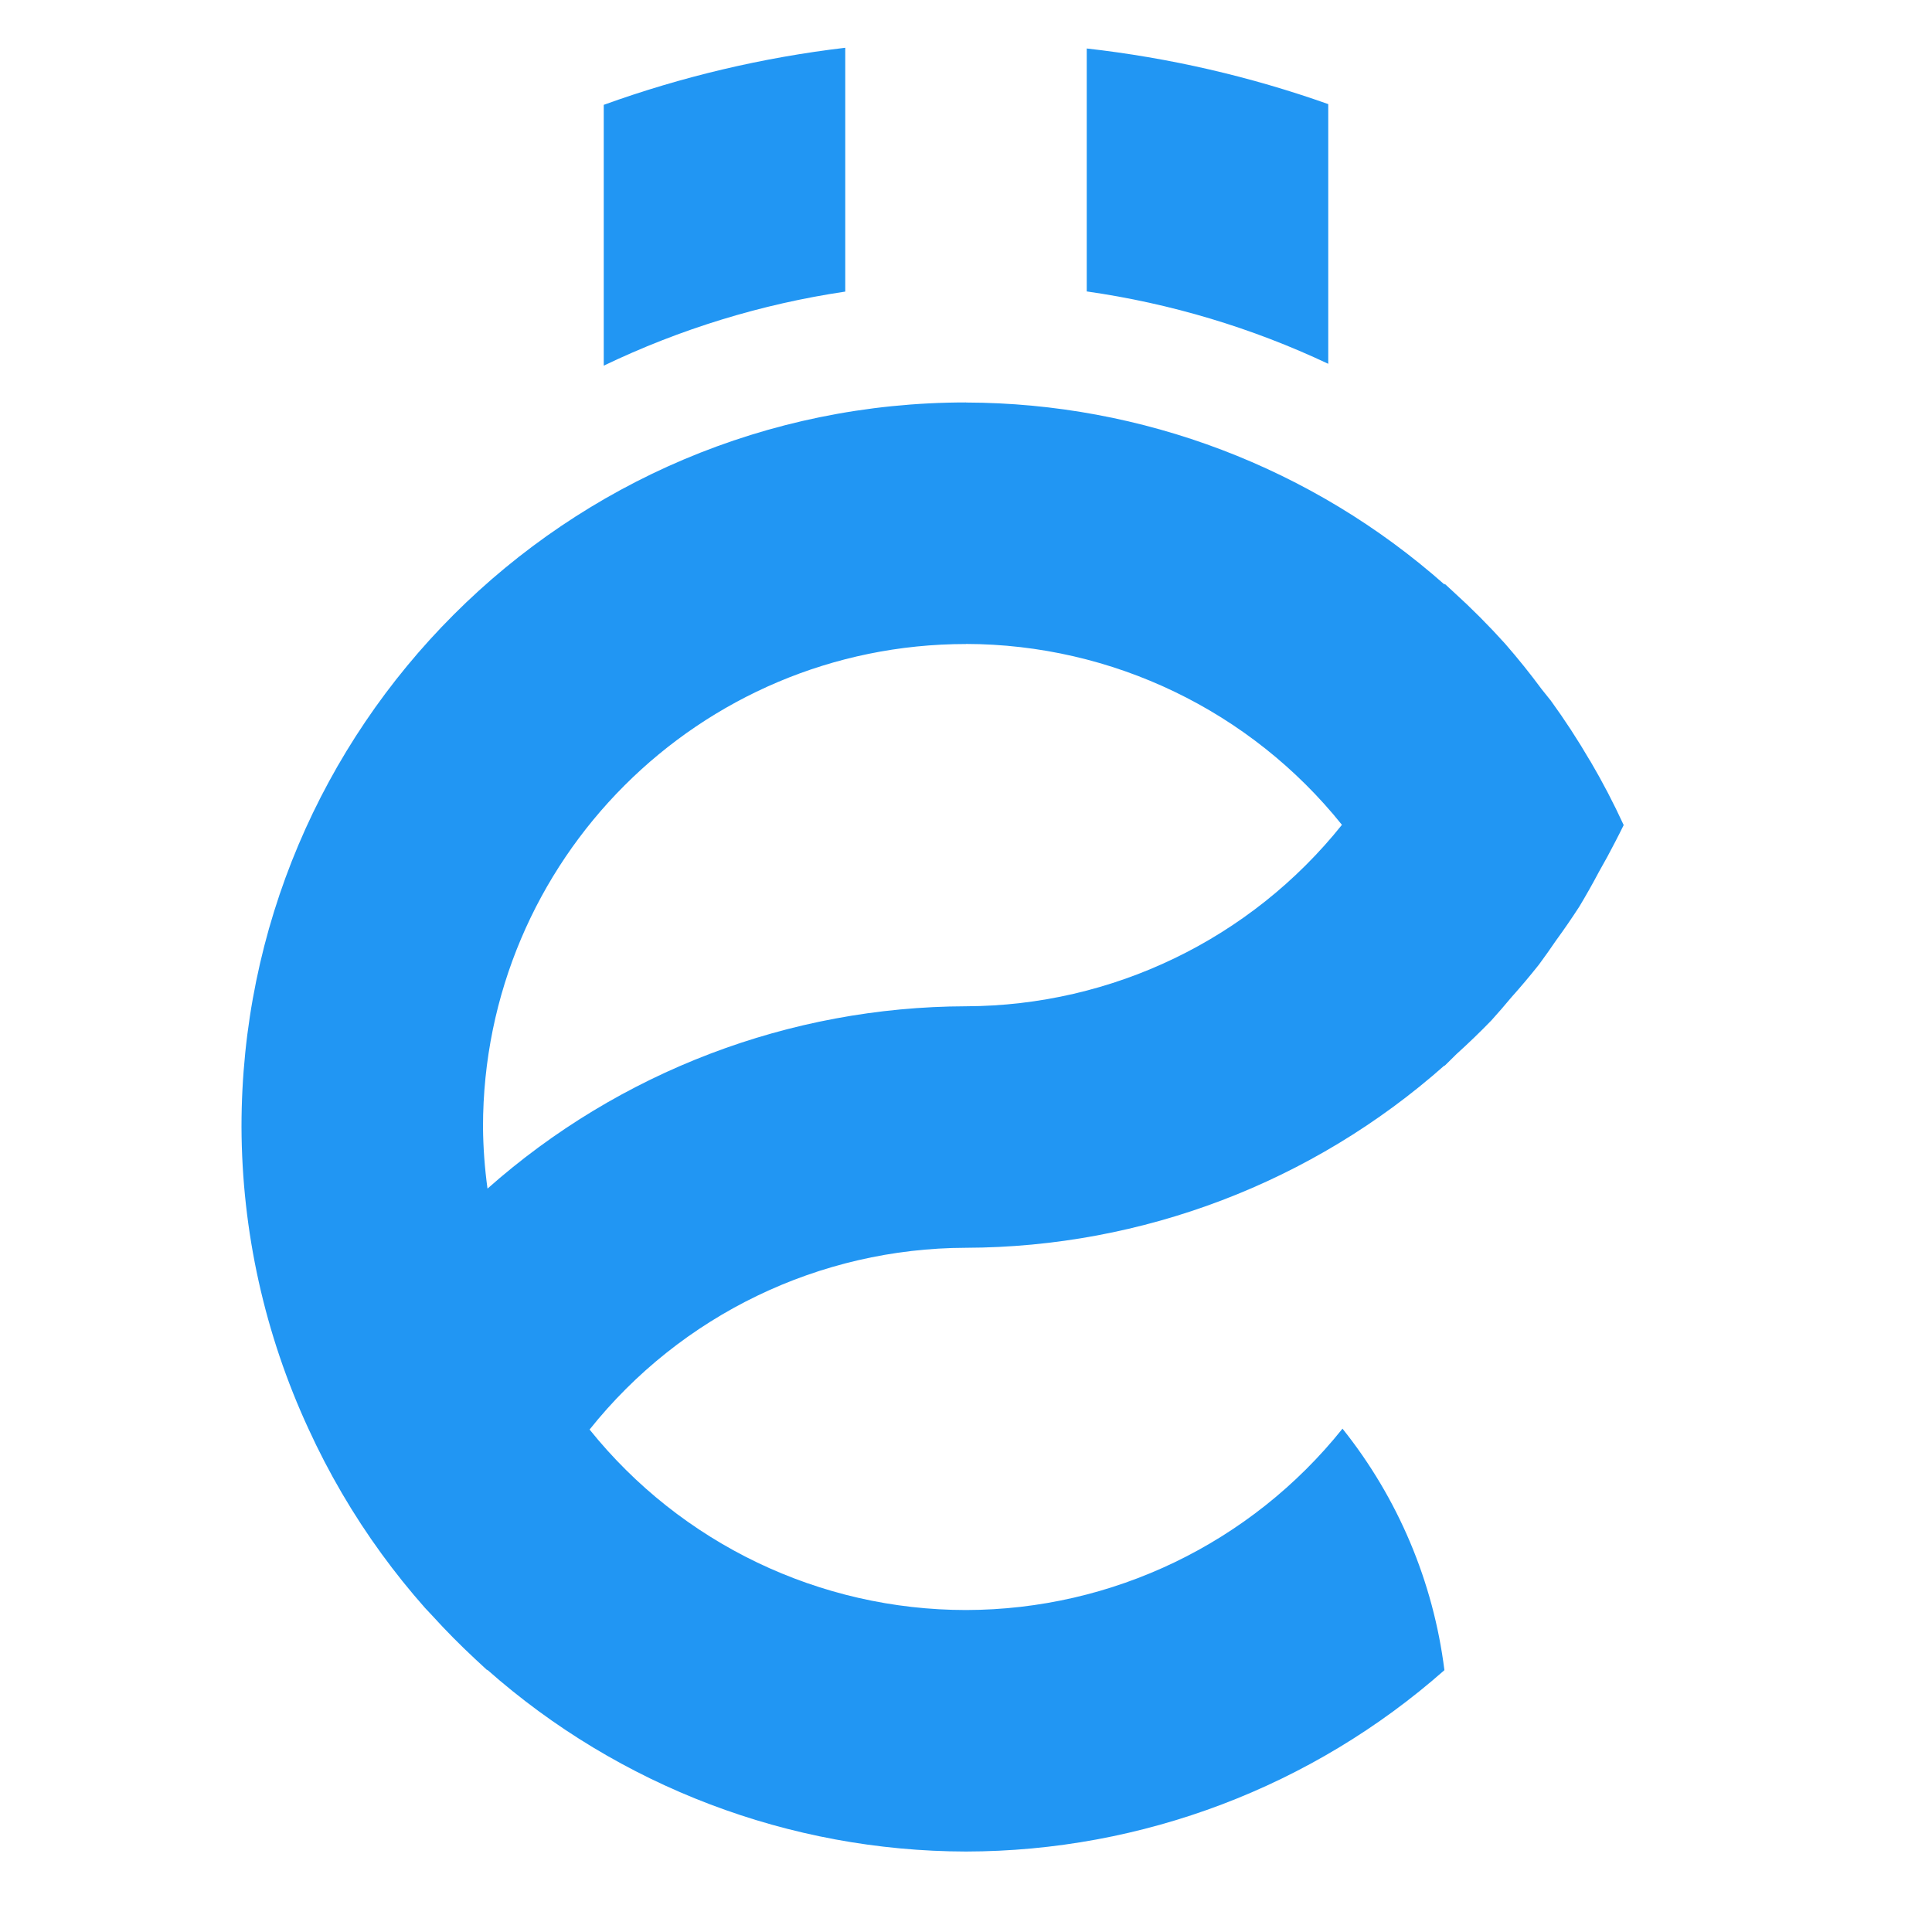
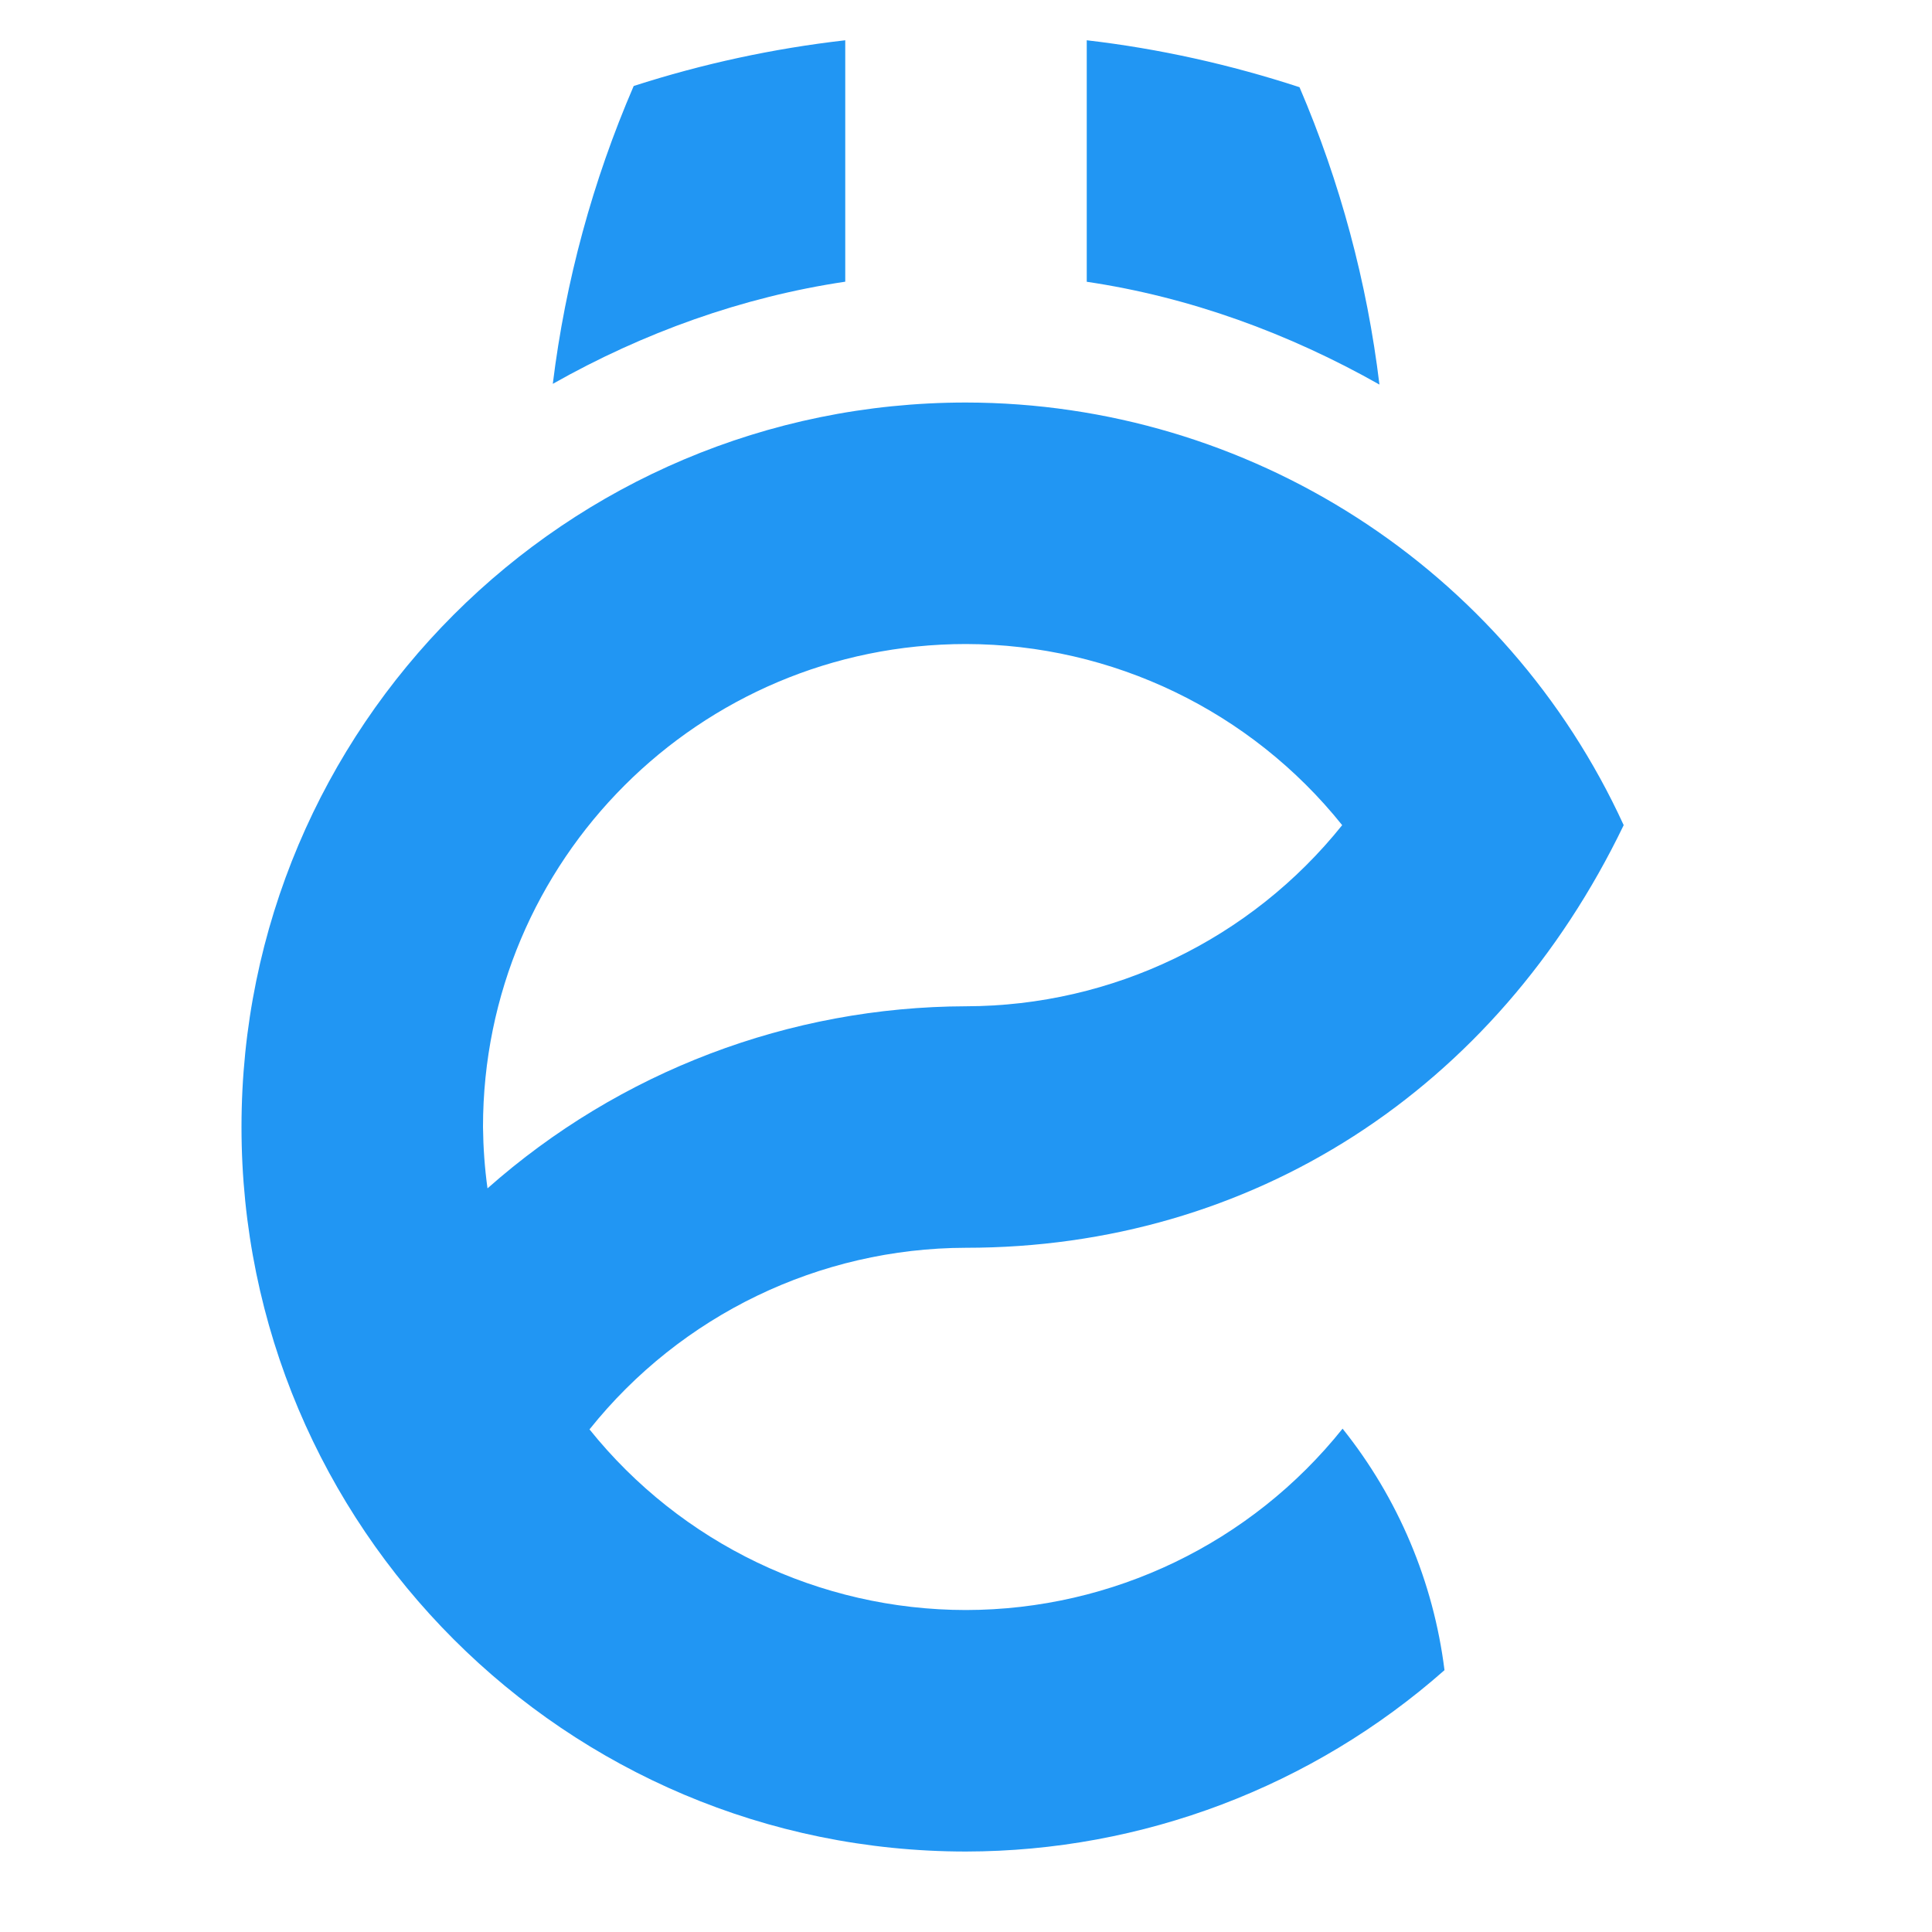
<svg xmlns="http://www.w3.org/2000/svg" xmlns:ns1="http://www.openswatchbook.org/uri/2009/osb" width="24" height="24" viewBox="0 0 24 24" version="1.1" id="svg8">
  <defs id="defs2">
    <linearGradient id="linearGradient1731" ns1:paint="solid">
      <stop style="stop-color:#a8216f;stop-opacity:1;" offset="0" id="stop1729" />
    </linearGradient>
  </defs>
  <g id="layer1" transform="translate(0,-284.7667)">
-     <path style="fill:#2196f3;fill-opacity:1;stroke:none;stroke-width:3;stroke-linecap:round;stroke-linejoin:round;stroke-miterlimit:4;stroke-dasharray:none;stroke-opacity:0.703;paint-order:normal" d="m 10.5,285.36 a 13.5,13.5 0 0 0 -3,0.709 v 3.24 a 10.5,10.5 0 0 1 3,-0.92 z m 3,0.009 v 3.018 a 10.5,10.5 0 0 1 3,0.899 v -3.226 a 13.5,13.5 0 0 0 -3,-0.691 z m -1.5,4.397 a 9,9 0 0 0 -9,9 9,9 0 0 0 0.832,3.75 9,9 0 0 0 0.908,1.553 9,9 0 0 0 0.539,0.671 9,9 0 0 0 0.091,0.097 9,9 0 0 0 0.53,0.536 9,9 0 0 0 0.152,0.141 6,6 0 0 1 0,-0.006 9,9 0 0 0 5.947,2.259 9,9 0 0 0 5.944,-2.253 6,6 0 0 0 -1.266,-3 A 6,6 0 0 1 12,304.767 6,6 0 0 1 7.324,302.525 6,6 0 0 1 12,300.267 a 9,9 0 0 0 5.944,-2.265 6,6 0 0 1 0,0.006 9,9 0 0 0 0.149,-0.147 9,9 0 0 0 0.434,-0.419 9,9 0 0 0 0.246,-0.284 9,9 0 0 0 0.343,-0.407 9,9 0 0 0 0.214,-0.302 9,9 0 0 0 0.29,-0.422 9,9 0 0 0 0.243,-0.431 9,9 0 0 0 0.202,-0.372 9,9 0 0 0 0.105,-0.208 9,9 0 0 0 -0.416,-0.797 9,9 0 0 0 -0.003,-0.003 9,9 0 0 0 -0.489,-0.75 9,9 0 0 0 -0.003,-0.003 9,9 0 0 0 -0.108,-0.135 9,9 0 0 0 -0.454,-0.565 9,9 0 0 0 -0.633,-0.636 9,9 0 0 0 -0.117,-0.108 6,6 0 0 1 -0.003,0.009 A 9,9 0 0 0 12,289.767 Z m 0,3 a 6,6 0 0 1 4.67,2.247 A 6,6 0 0 1 12,297.267 a 9,9 0 0 0 -5.944,2.265 6,6 0 0 1 -0.056,-0.765 6,6 0 0 1 6,-6 z" id="path1057" />
+     <path style="fill:#2196f3;fill-opacity:1;stroke:none;stroke-width:3;stroke-linecap:round;stroke-linejoin:round;stroke-miterlimit:4;stroke-dasharray:none;stroke-opacity:1;paint-order:normal" d="m 10.5,285.267 c -0.893,0.102 -1.773,0.292 -2.628,0.568 -0.509,1.179 -0.848,2.425 -1.005,3.7 1.124,-0.636 2.355,-1.079 3.633,-1.269 z m 3,0 v 0.003 2.997 c 1.278,0.189 2.511,0.641 3.636,1.277 -0.154,-1.272 -0.488,-2.516 -0.993,-3.694 -0.859,-0.281 -1.745,-0.479 -2.643,-0.583 z m -1.5,4.5 c -4.971,0 -9,4.029 -9,9 0,4.971 4.029,9 9,9 2.19,-0.003 4.303,-0.804 5.944,-2.253 -0.137,-1.098 -0.575,-2.136 -1.266,-3 -1.137,1.422 -2.858,2.251 -4.679,2.253 -1.818,-9.9e-4 -3.538,-0.826 -4.676,-2.244 1.136,-1.422 2.856,-2.252 4.676,-2.256 3.547,0 6.582,-1.953 8.171,-5.25 -1.465,-3.196 -4.656,-5.246 -8.171,-5.25 z m 0,3 c 1.818,0.003 3.537,0.831 4.673,2.25 -1.136,1.419 -2.855,2.247 -4.673,2.25 -2.191,0.006 -4.304,0.809 -5.944,2.262 -0.035,-0.252 -0.053,-0.507 -0.056,-0.762 0,-3.314 2.686,-6 6,-6 z" id="path952" />
  </g>
</svg>
